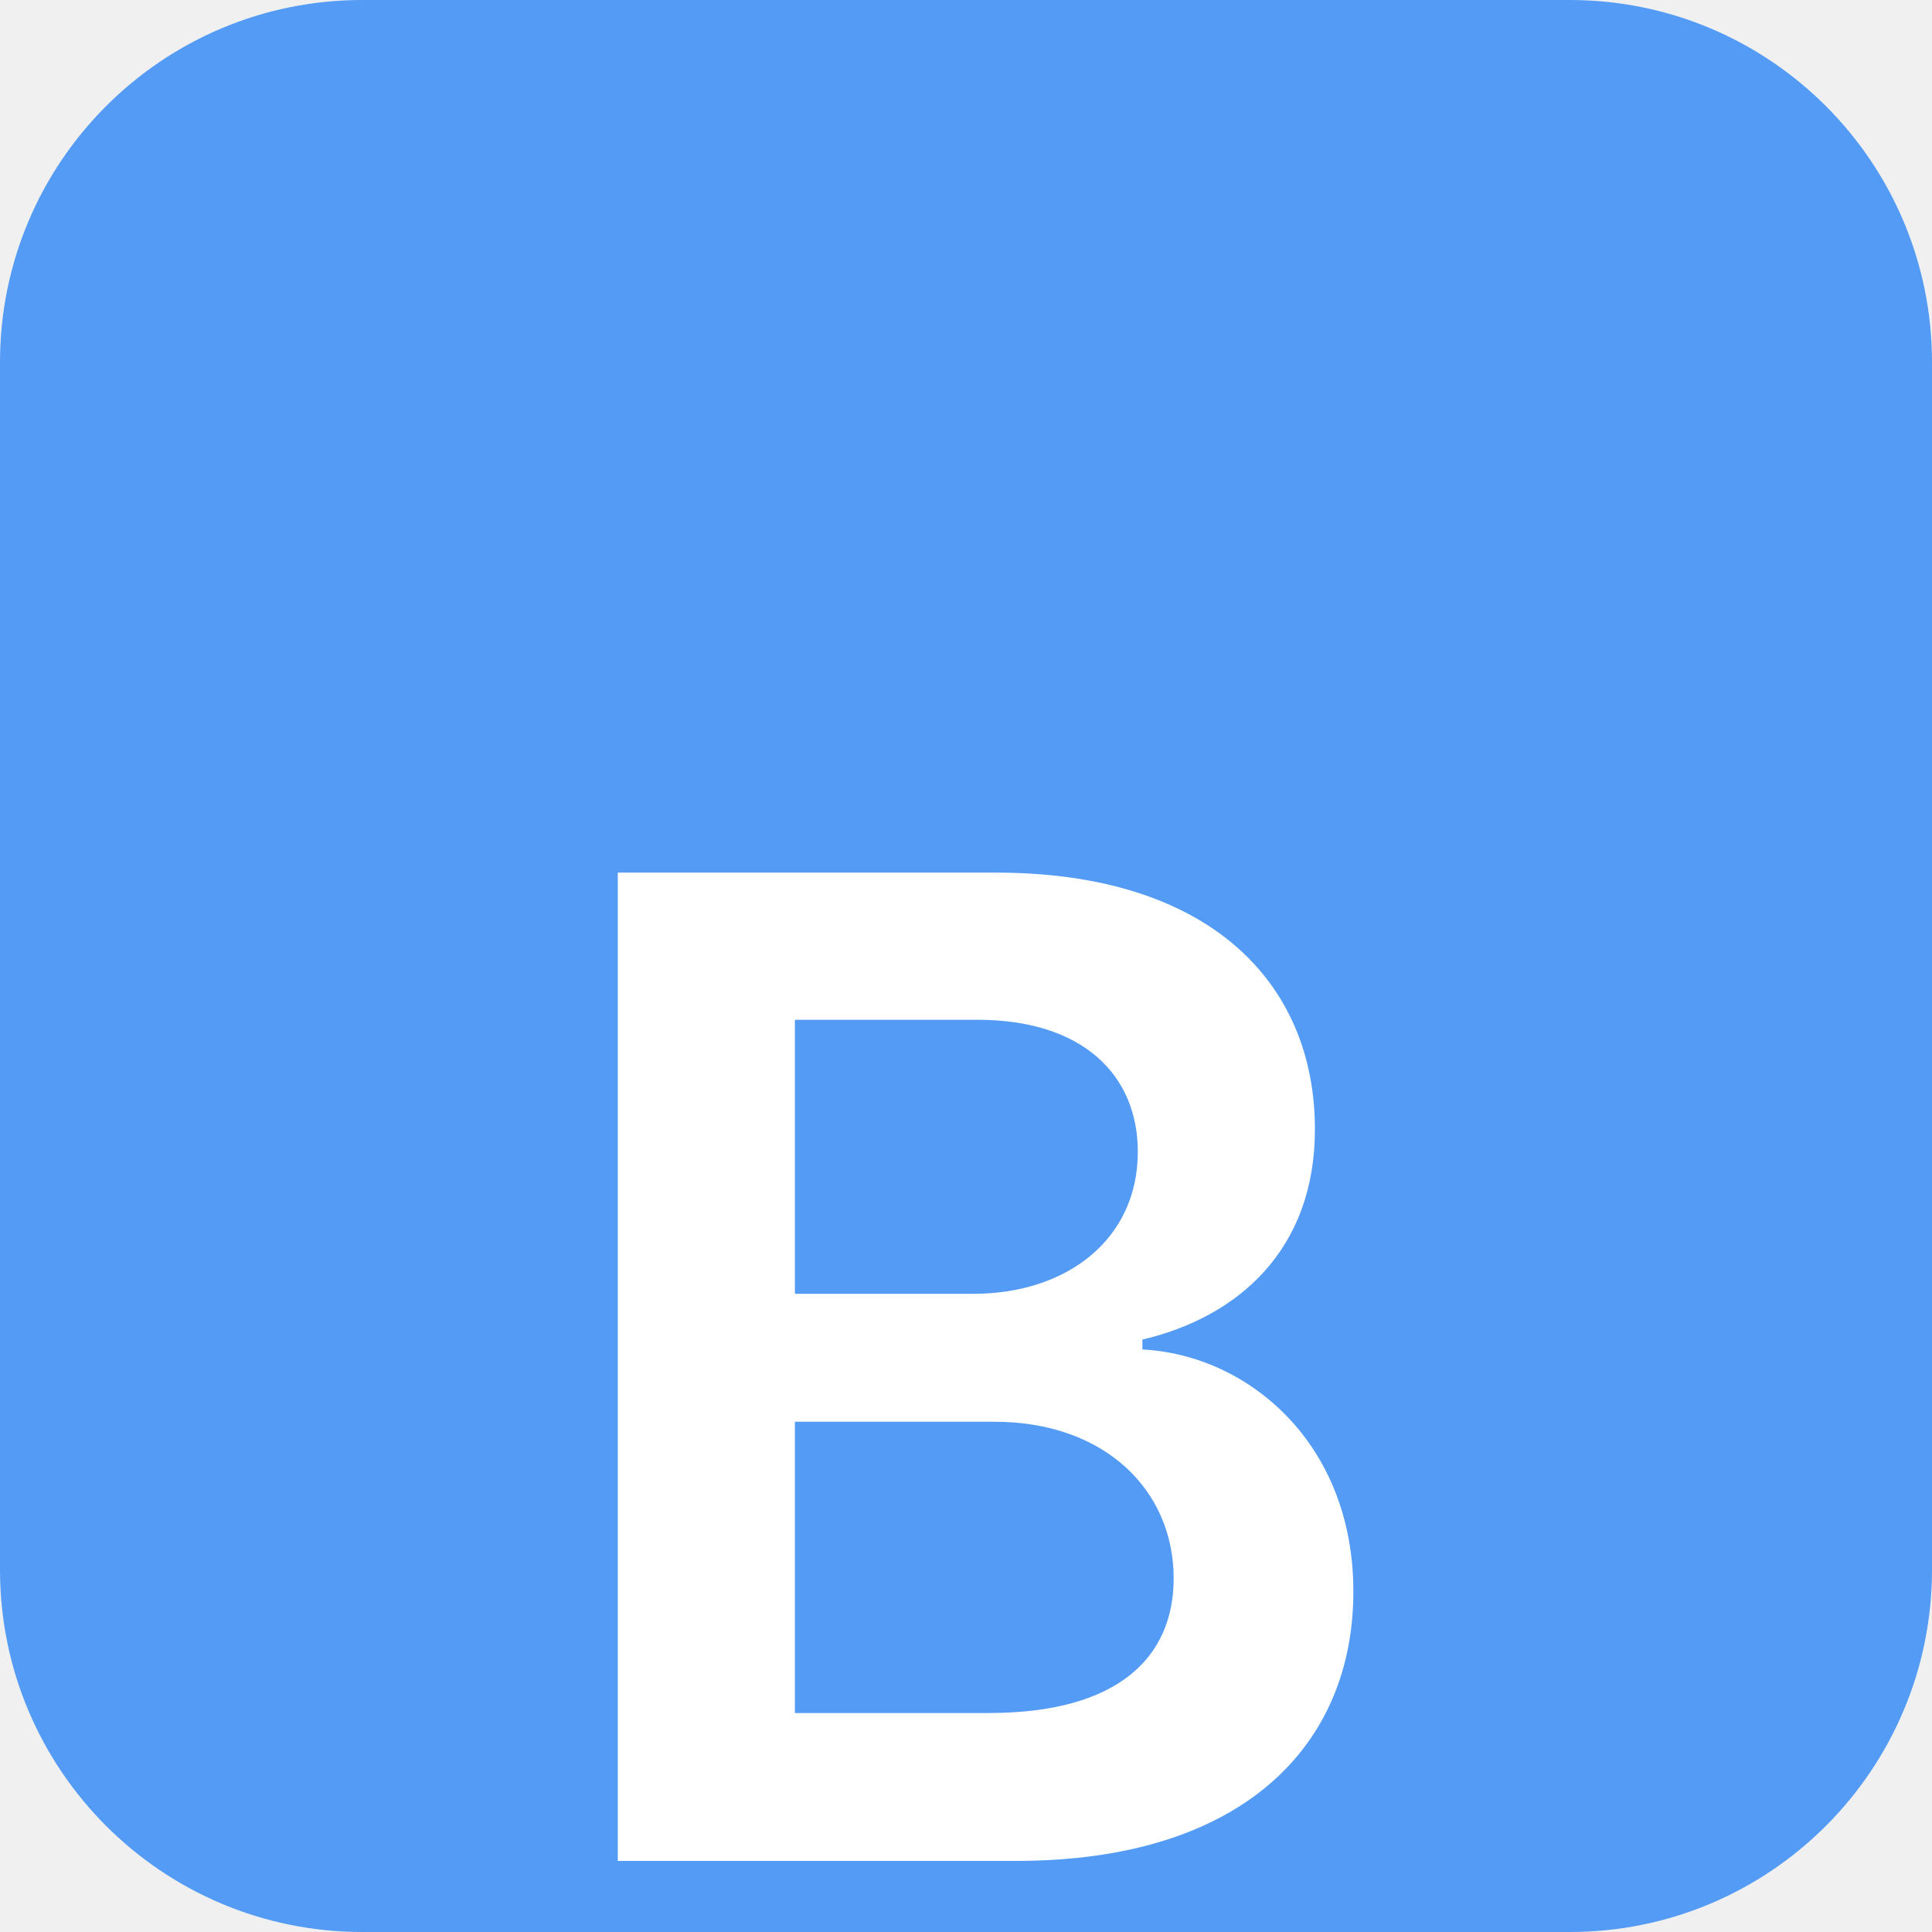
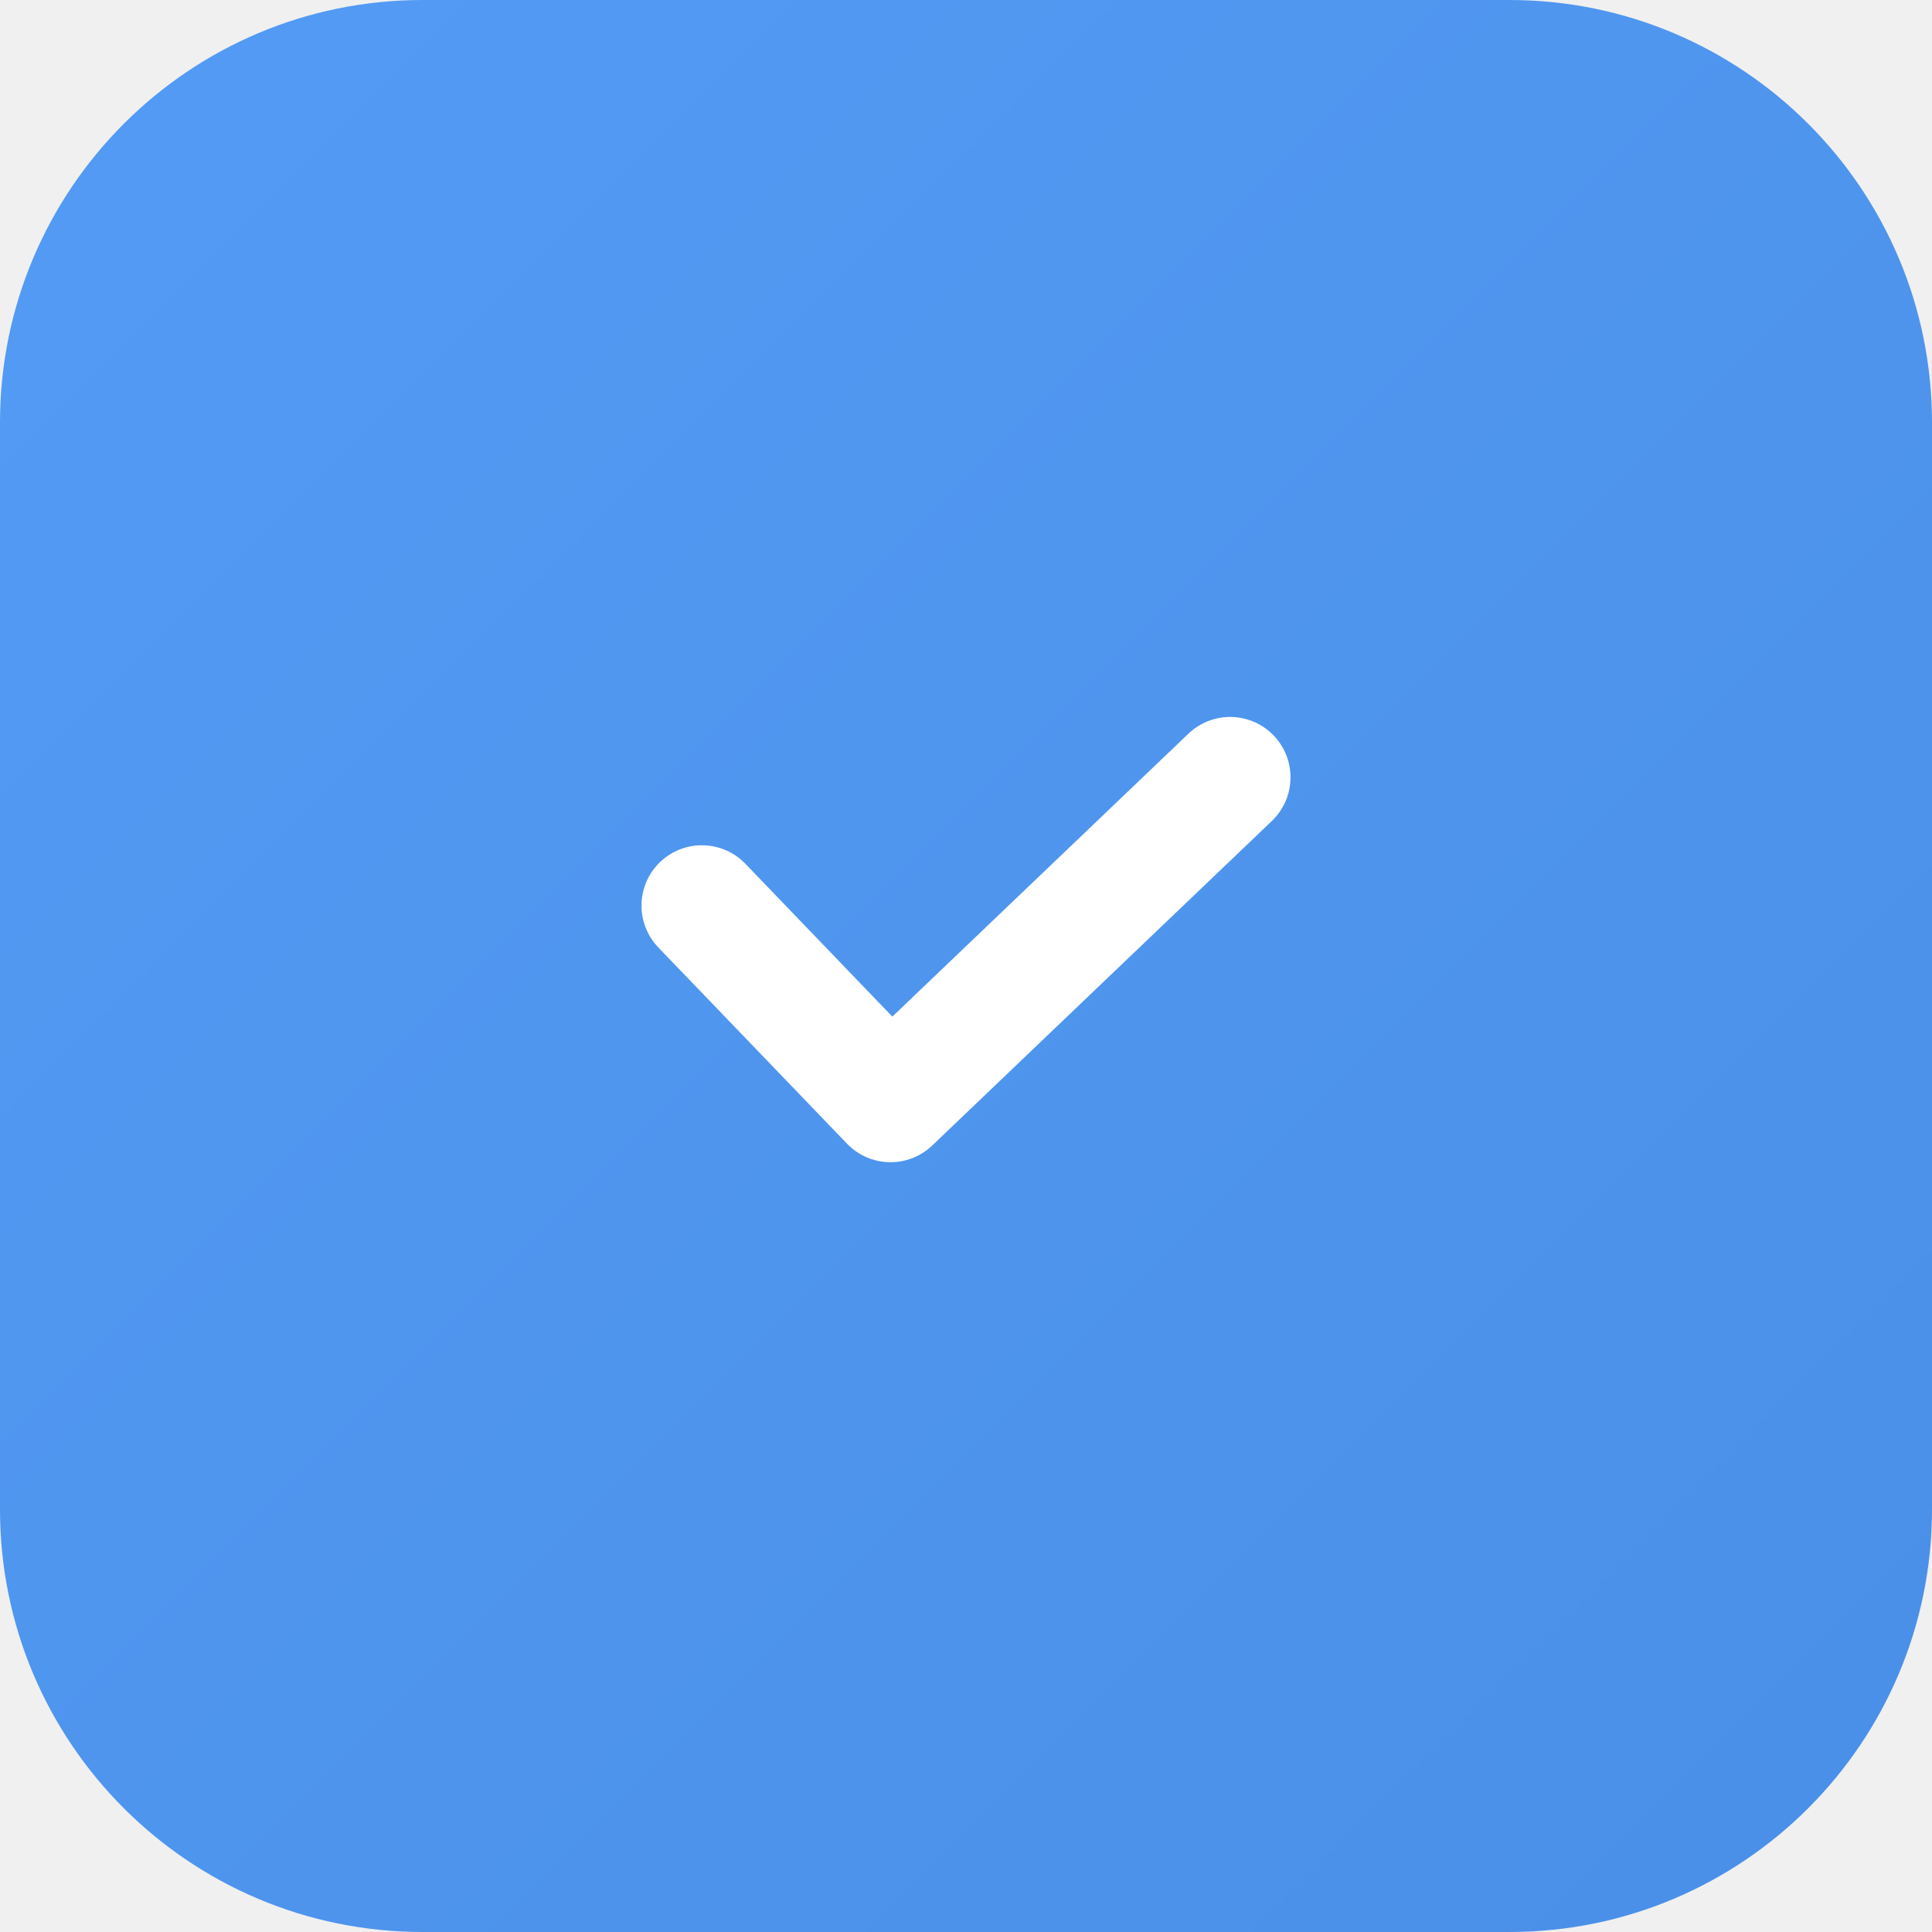
<svg xmlns="http://www.w3.org/2000/svg" width="256" height="256" viewBox="0 0 256 256" fill="none">
-   <rect width="256" height="256" rx="48" fill="#539bf5" />
-   <text x="128" y="180" font-family="Inter, sans-serif" font-size="180" font-weight="600" fill="white" text-anchor="middle" dominant-baseline="middle">B</text>
+   <defs>
+     <linearGradient id="bgGradient" x1="0%" y1="0%" x2="100%" y2="100%">
+       <stop offset="0%" style="stop-color:#539bf5;stop-opacity:1" />
+       <stop offset="100%" style="stop-color:#4a8fe7;stop-opacity:1" />
+     </linearGradient>
+   </defs>
+   <rect width="256" height="256" rx="56" fill="url(#bgGradient)" />
+   <g transform="translate(128, 128)">
+     <path d="M -35 -8 L -10 18 L 35 -25" stroke="white" stroke-width="16" stroke-linecap="round" stroke-linejoin="round" fill="none" />
+   </g>
</svg>
